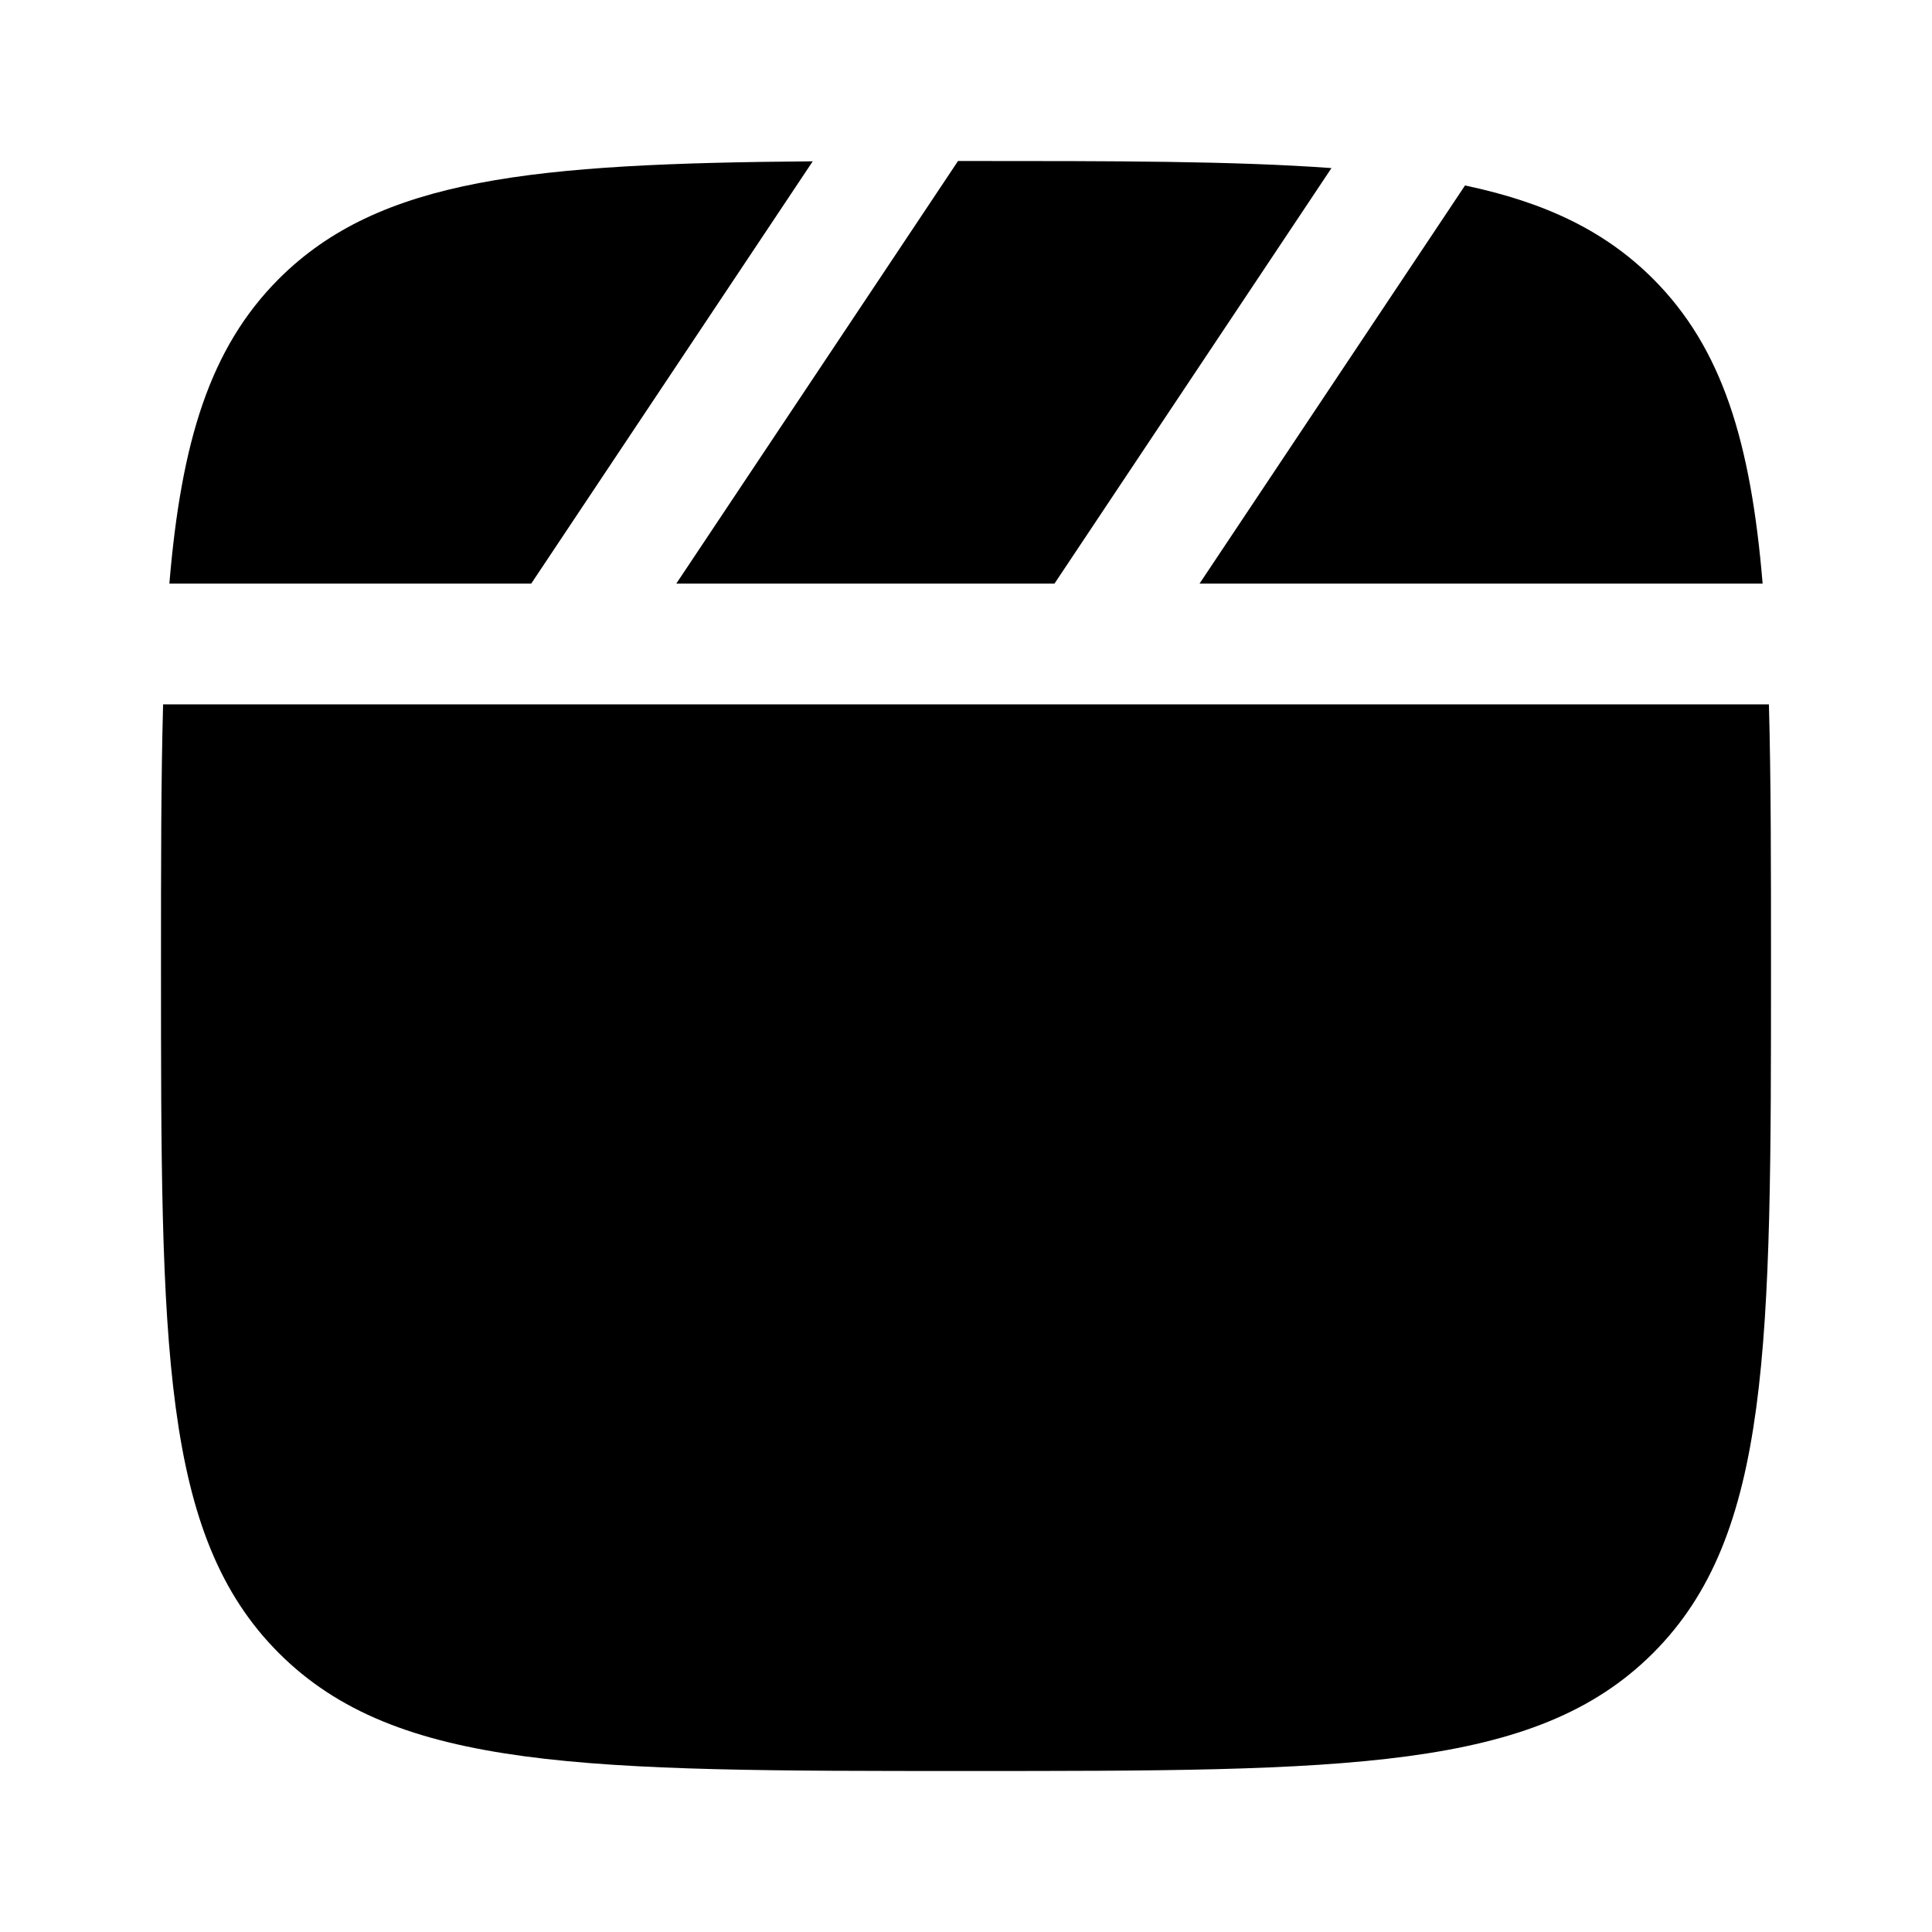
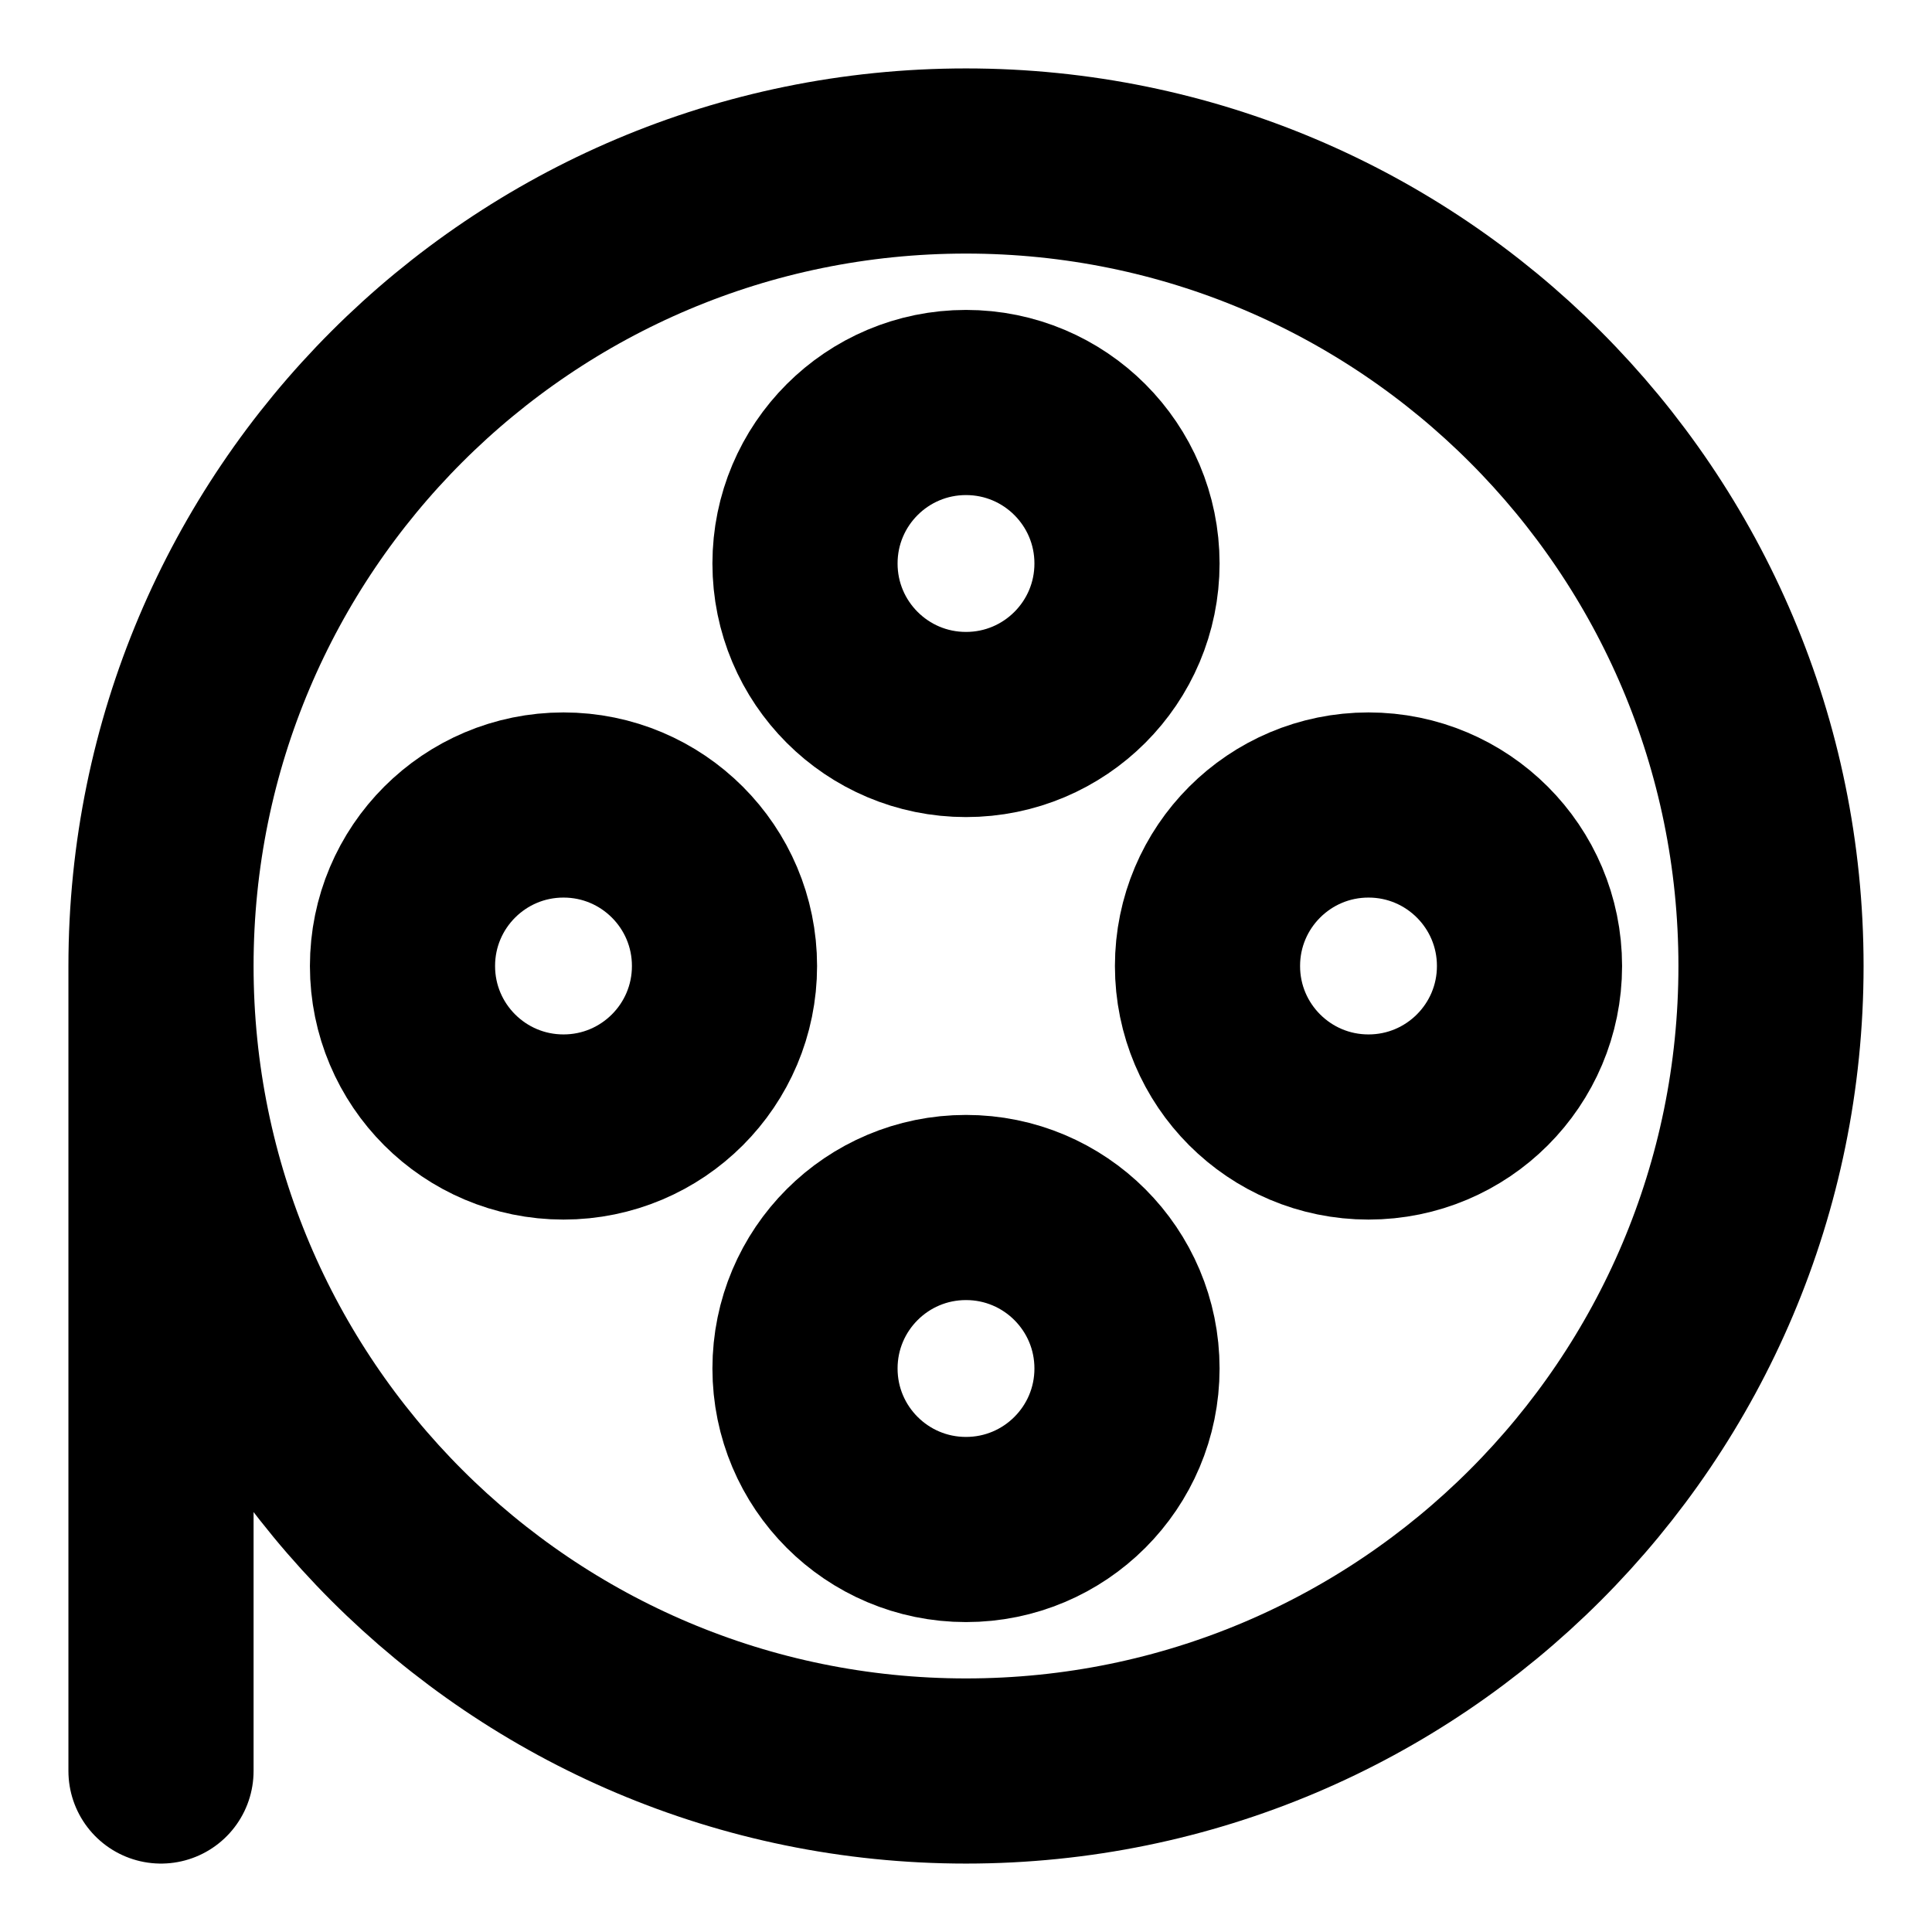
- <svg xmlns="http://www.w3.org/2000/svg" width="24" height="24" viewBox="0 0 24 24" fill="none">
-   <path d="M10.096 2.004C6.622 2.031 4.717 2.212 3.464 3.464C2.607 4.322 2.251 5.486 2.104 7.25H6.599L10.096 2.004Z" fill="#000000" />
-   <path d="M2.026 8.75C2 9.689 2 10.763 2 12C2 16.714 2 19.071 3.464 20.535C4.929 22 7.286 22 12 22C16.714 22 19.071 22 20.535 20.535C22 19.071 22 16.714 22 12C22 10.763 22 9.689 21.974 8.75H2.026Z" fill="#000000" />
-   <path d="M21.896 7.25C21.749 5.486 21.393 4.322 20.535 3.464C19.938 2.867 19.192 2.513 18.199 2.304L14.901 7.25H21.896Z" fill="#000000" />
-   <path d="M16.54 2.088C15.329 2 13.845 2 12 2C11.967 2 11.934 2 11.901 2L8.401 7.25H13.099L16.54 2.088Z" fill="#000000" />
+ <svg xmlns="http://www.w3.org/2000/svg" width="24" height="24" stroke-width="2.3" viewBox="0 0 24 24" fill="none">
+   <path d="M7 14C8.105 14 9 13.105 9 12C9 10.895 8.105 10 7 10C5.895 10 5 10.895 5 12C5 13.105 5.895 14 7 14Z" stroke="#000000" stroke-linecap="round" stroke-linejoin="round" />
+   <path d="M17 14C18.105 14 19 13.105 19 12C19 10.895 18.105 10 17 10C15.895 10 15 10.895 15 12C15 13.105 15.895 14 17 14Z" stroke="#000000" stroke-linecap="round" stroke-linejoin="round" />
+   <path d="M12 9C13.105 9 14 8.105 14 7C14 5.895 13.105 5 12 5C10.895 5 10 5.895 10 7C10 8.105 10.895 9 12 9Z" stroke="#000000" stroke-linecap="round" stroke-linejoin="round" />
+   <path d="M12 19C13.105 19 14 18.105 14 17C14 15.895 13.105 15 12 15C10.895 15 10 15.895 10 17C10 18.105 10.895 19 12 19Z" stroke="#000000" stroke-linecap="round" stroke-linejoin="round" />
+   <path d="M2 12C2 17.523 6.477 22 12 22C17.523 22 22 17.523 22 12C22 6.477 17.523 2 12 2C6.477 2 2 6.477 2 12ZM2 12V22" stroke="#000000" stroke-linecap="round" stroke-linejoin="round" />
</svg>
